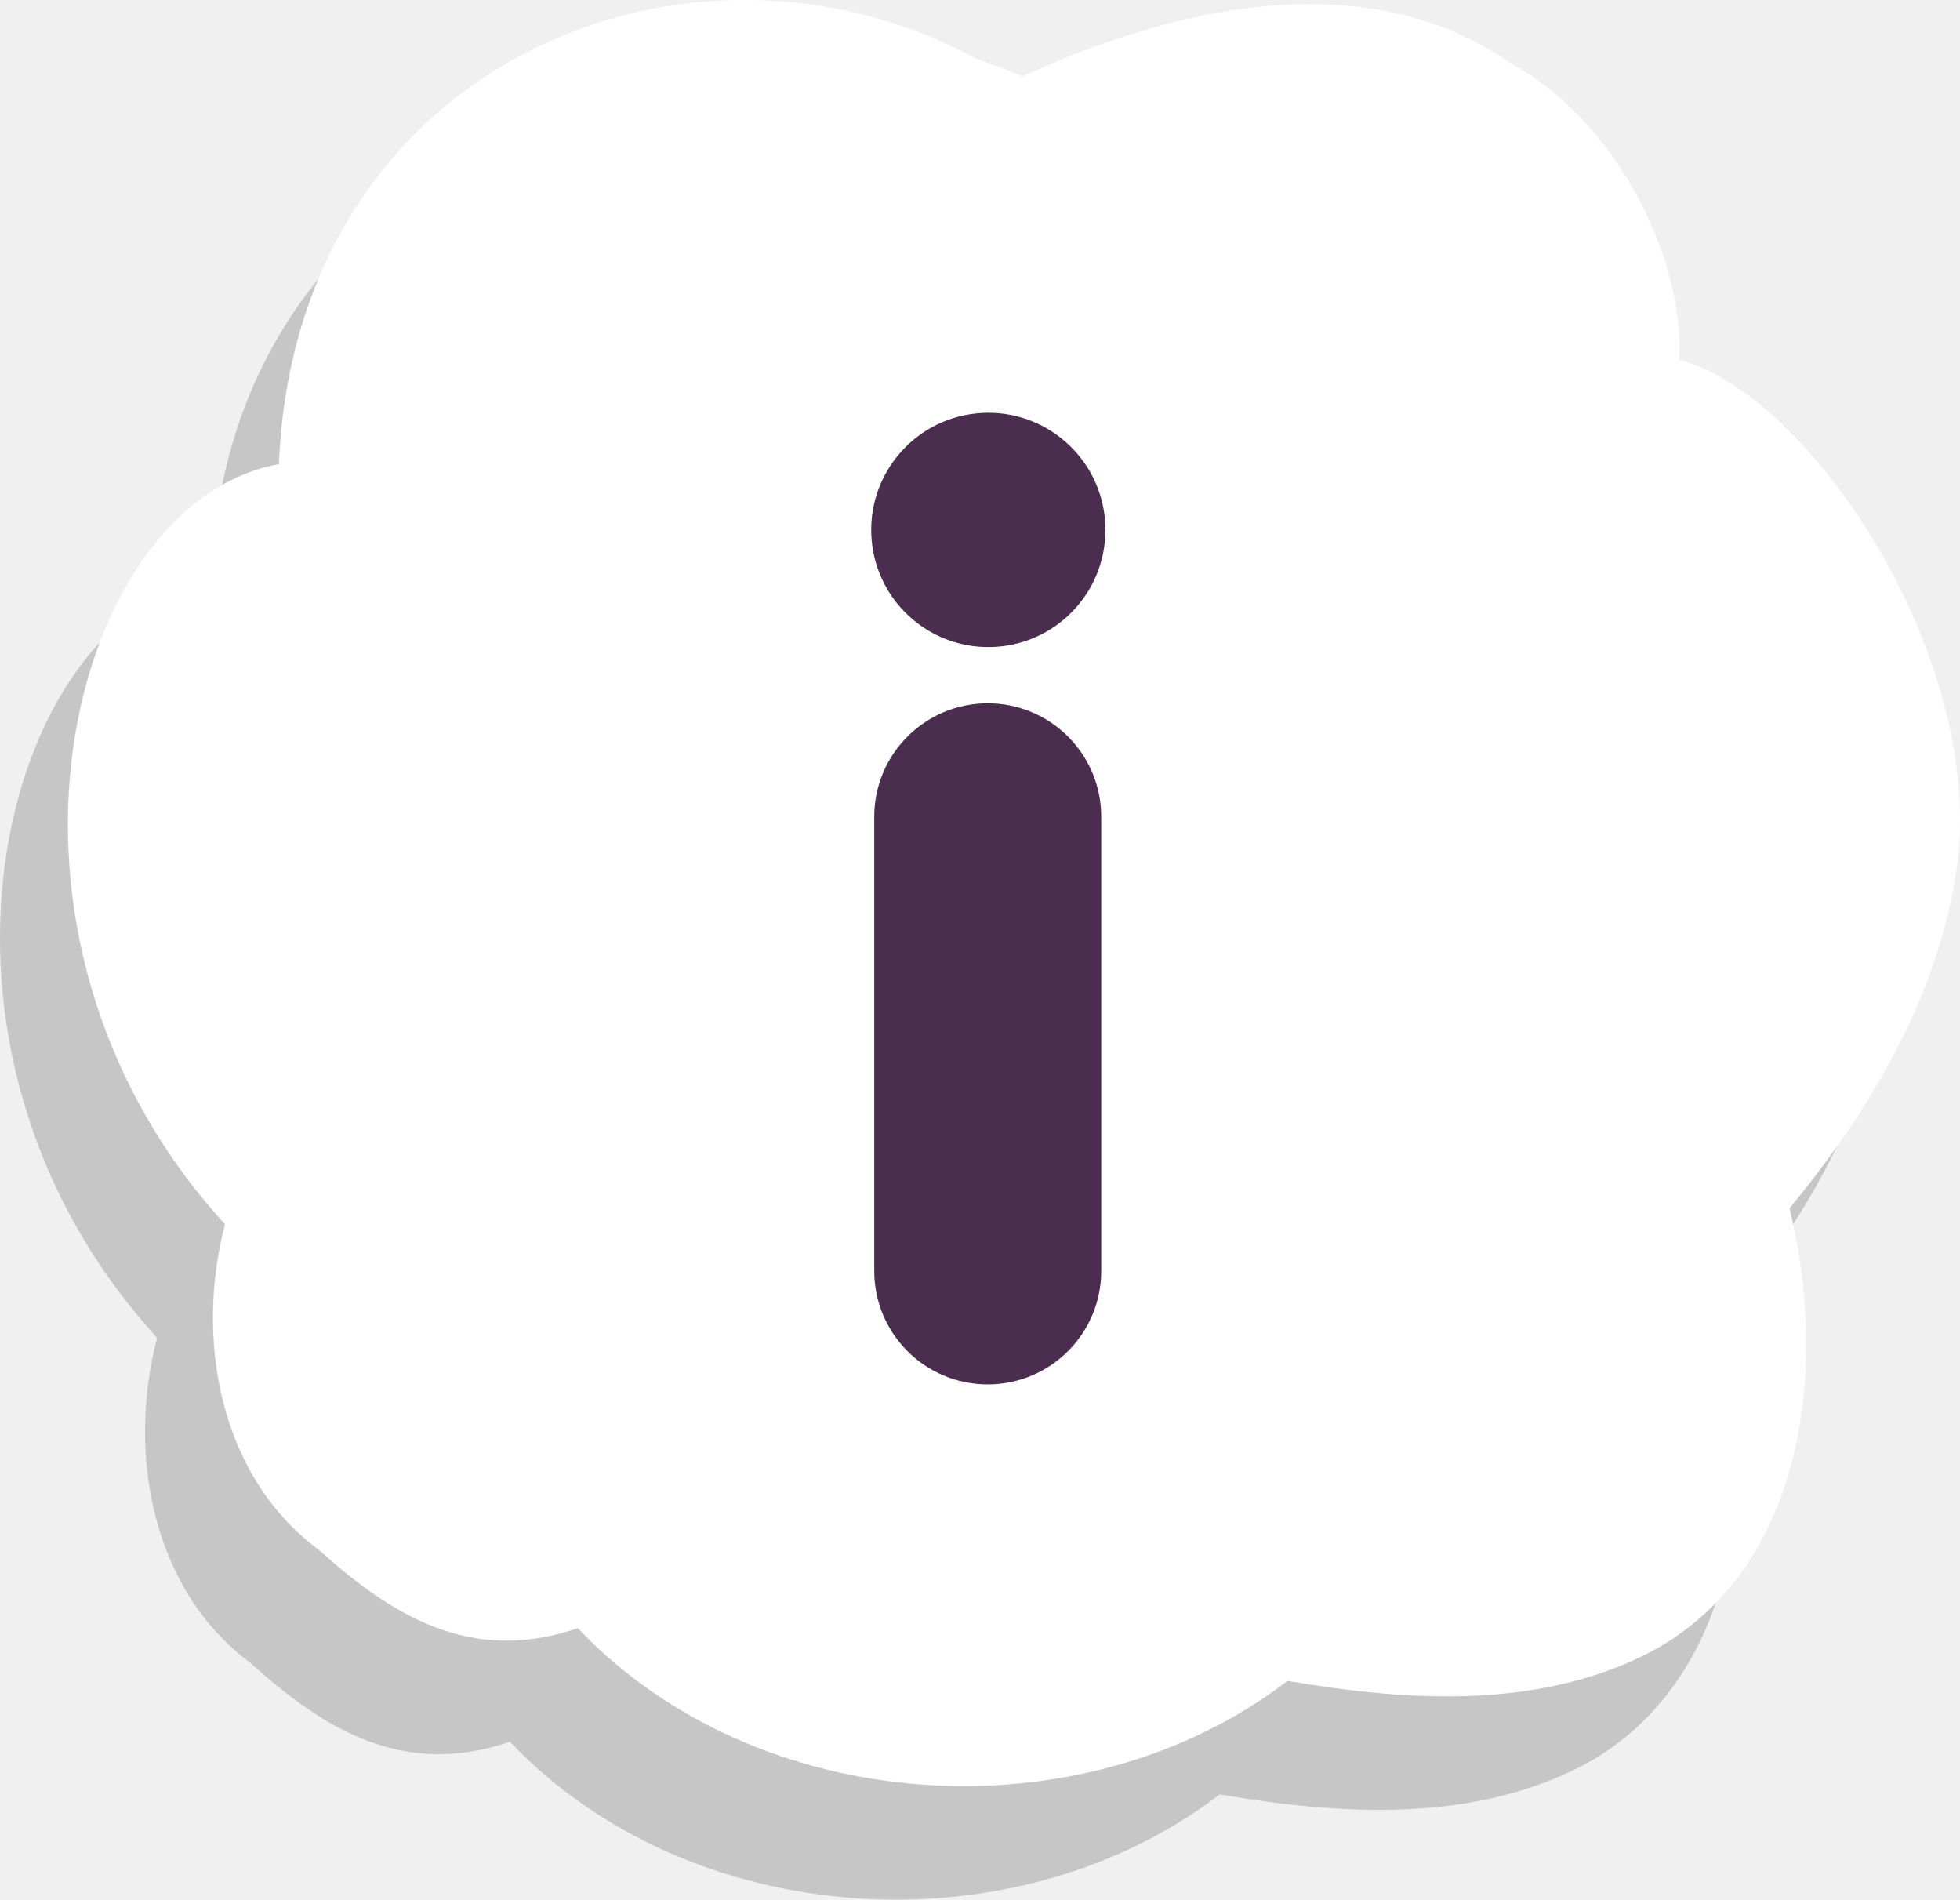
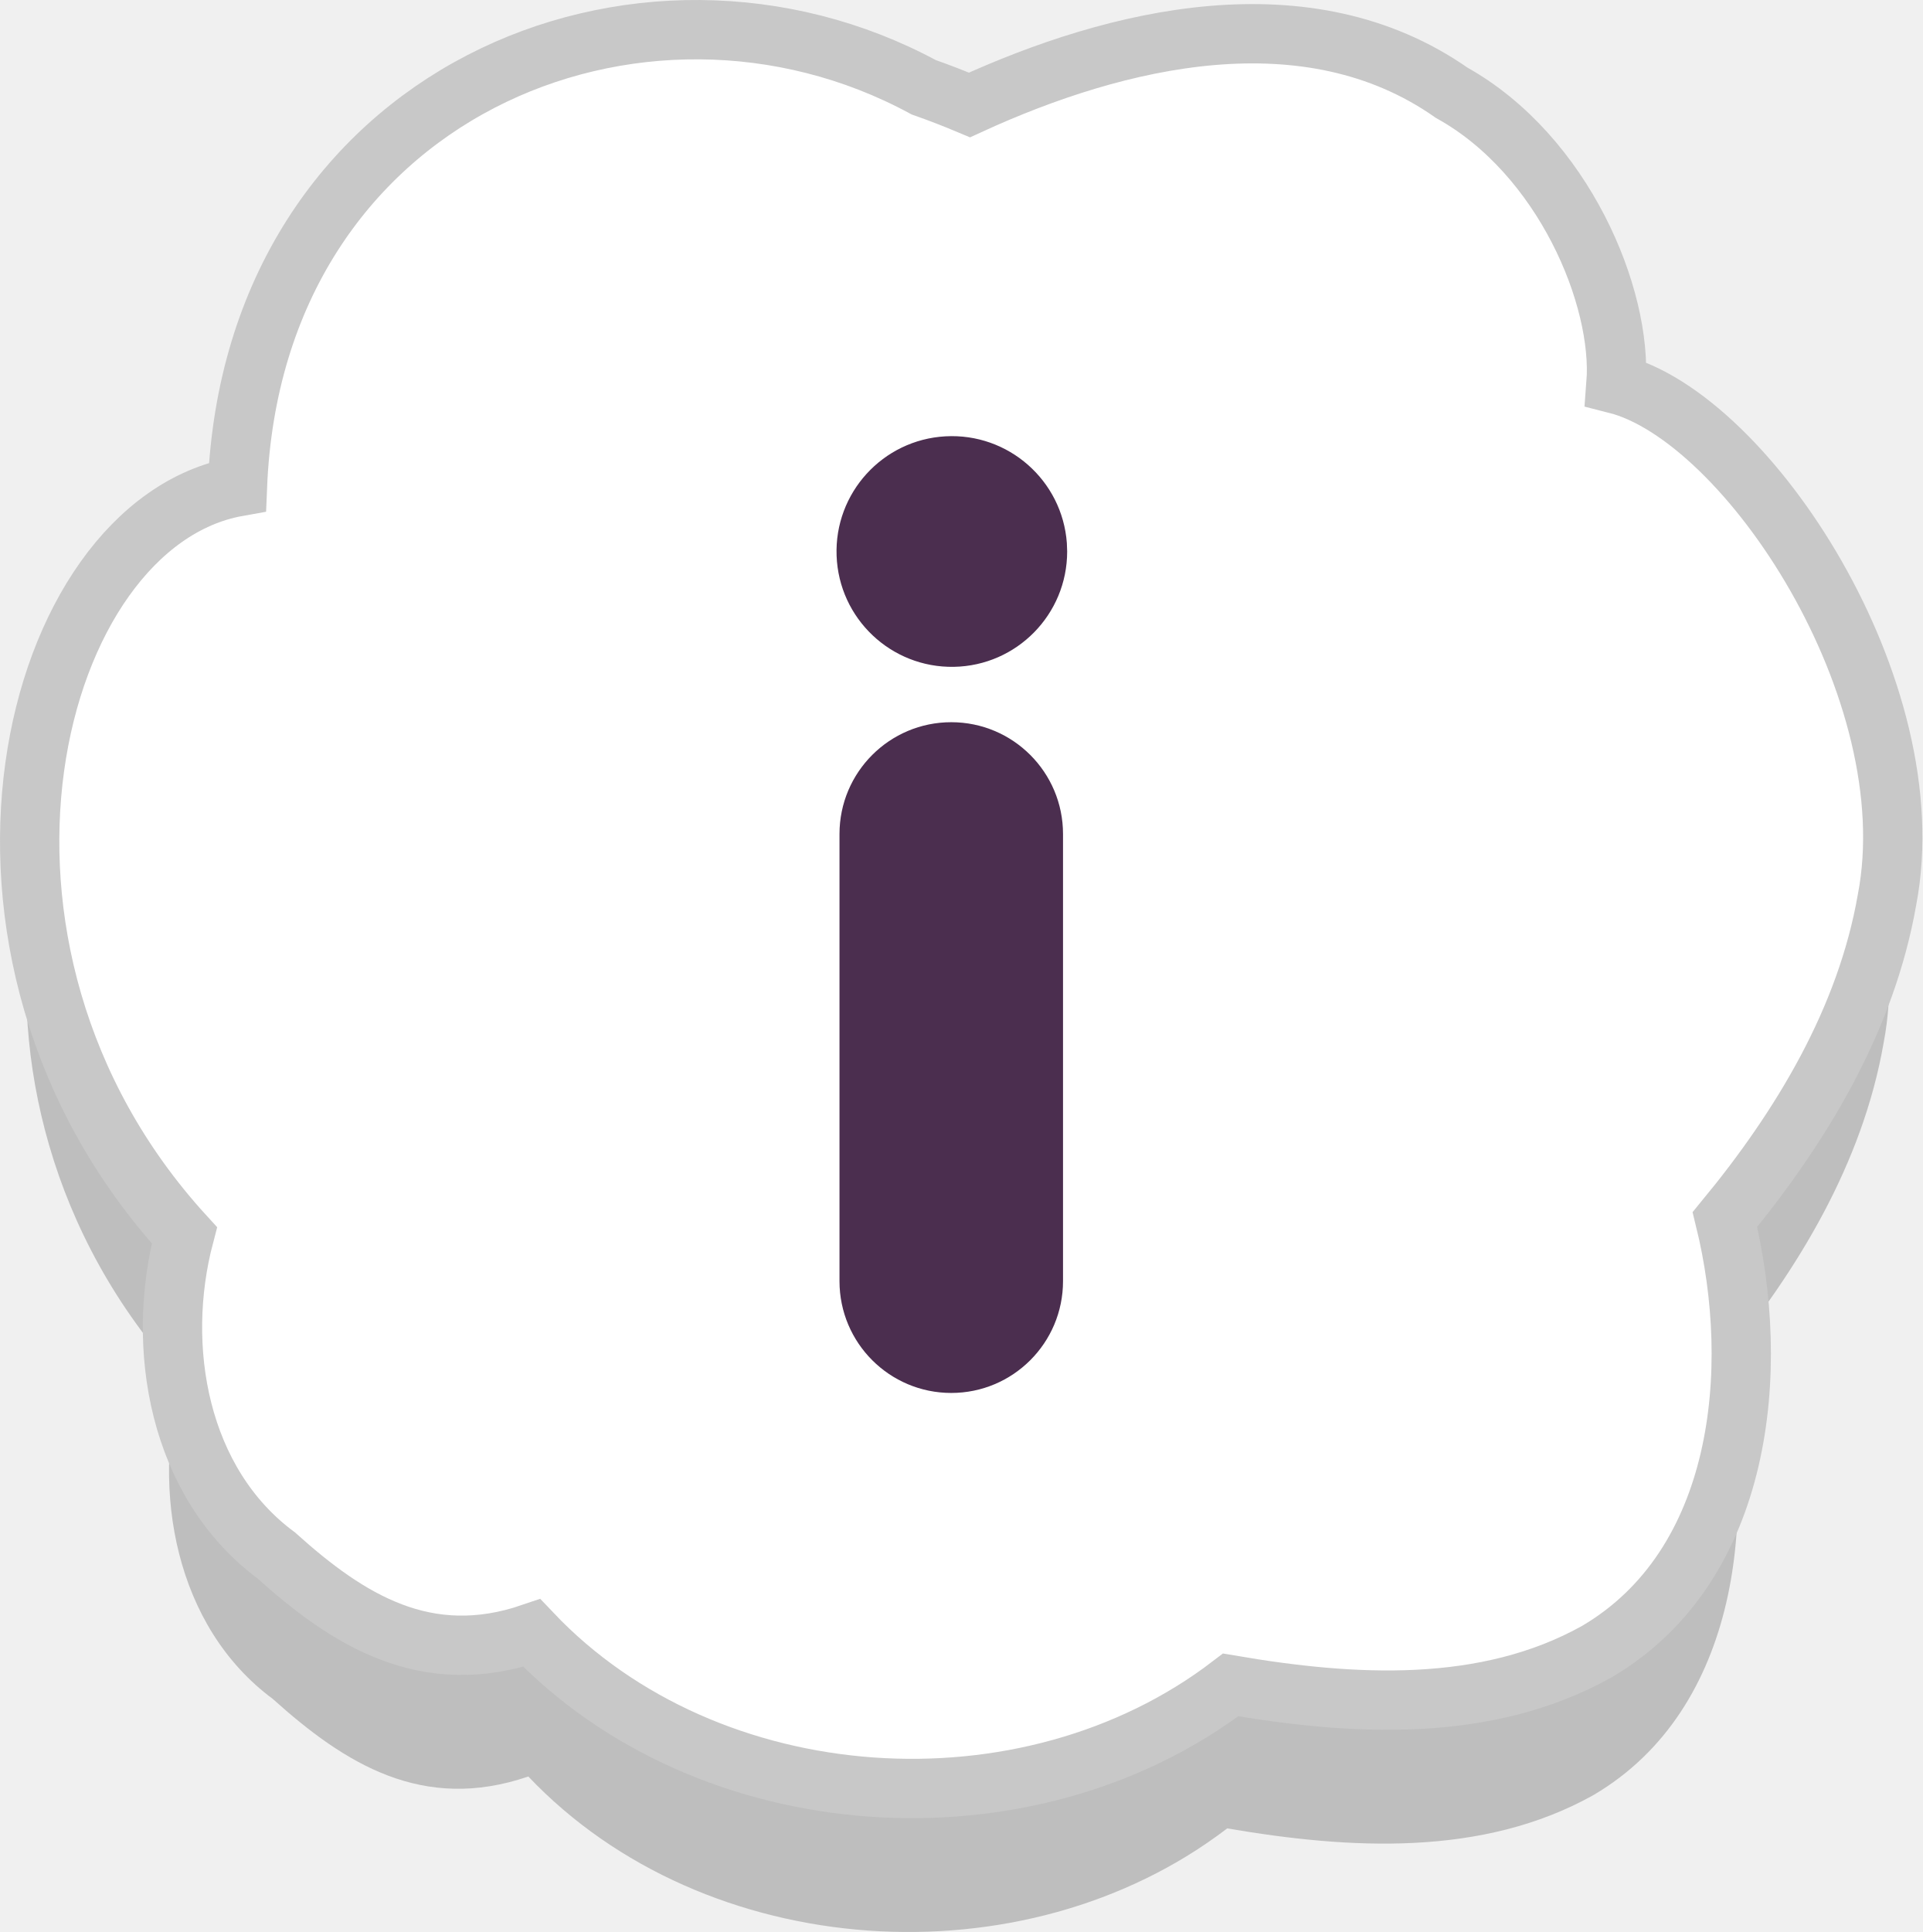
- <svg xmlns="http://www.w3.org/2000/svg" version="1.2" width="582.471" height="564.417" viewBox="0 0 582.471 564.417" id="Layer_1" xml:space="preserve">
+ <svg xmlns="http://www.w3.org/2000/svg" version="1.2" width="580.197" height="582.934" viewBox="0 0 580.197 582.934" id="Layer_1" xml:space="preserve">
  <defs id="defs3004" />
-   <g transform="translate(1090.257,-100.3743)" id="g2986">
+   <g transform="translate(1098.166,-81.85789)" id="g2986">
	
</g>
-   <g transform="translate(1090.257,-100.3743)" id="g2990">
+   <g transform="translate(1098.166,-81.85789)" id="g2990">
    <g id="g2992">
		
	</g>
  </g>
-   <g transform="translate(1070.369,-89.94696)" id="g3992">
-     <g transform="translate(-1070.369,123.6771)" id="g3970">
-       <g transform="translate(8.350699,-19.30213)" id="g2996" style="fill:#000000;fill-opacity:0.178;stroke:none">
-         <g id="g2998" style="fill:#000000;fill-opacity:0.178;stroke:none">
-           <path d="m 275.3,42.02 c 44.658,-20.491 102.021,-34.164 145.527,-3.674 33.69,18.738 51.628,61.691 49.588,87.863 39.703,10.057 93.929,92.41 81.802,155.576 -6.309,36.189 -25.866,68.539 -48.932,96.529 11.136,45.33 5.526,104.39 -38.605,130.346 C 431.092,527.472 390.76,524.997 354.12,518.729 292.813,565.615 196.467,559.248 143.19,503.073 111.323,513.969 87.829,499.241 66.069,479.667 36.602,457.82 29.404,416.939 38.349,383.072 -40.946,296.289 -8.156,168.402 54.356,157.215 59.196,38.007 176.328,-9.412 261.48,36.684 266.14,38.319 270.747,40.106 275.3,42.02 z" id="path3000" style="fill:#000000;fill-opacity:0.178;stroke:none" />
-         </g>
-       </g>
-       <g transform="translate(28.52432,-53.03227)" id="g2996-3" style="fill:#ffffff;fill-opacity:1;stroke:none">
-         <g id="g2998-6" style="fill:#ffffff;fill-opacity:1;stroke:none">
-           <path d="m 275.3,42.02 c 44.658,-20.491 102.021,-34.164 145.527,-3.674 33.69,18.738 51.628,61.691 49.588,87.863 39.703,10.057 93.929,92.41 81.802,155.576 -6.309,36.189 -25.866,68.539 -48.932,96.529 11.136,45.33 5.526,104.39 -38.605,130.346 C 431.092,527.472 390.76,524.997 354.12,518.729 292.813,565.615 196.467,559.248 143.19,503.073 111.323,513.969 87.829,499.241 66.069,479.667 36.602,457.82 29.404,416.939 38.349,383.072 -40.946,296.289 -8.156,168.402 54.356,157.215 59.196,38.007 176.328,-9.412 261.48,36.684 266.14,38.319 270.747,40.106 275.3,42.02 z" id="path3000-1" style="fill:#ffffff;fill-opacity:1;stroke:none" />
-         </g>
-       </g>
+   <g transform="translate(16.25987,32.94439)" id="g2996" style="fill:#7c7c7c;fill-opacity:0.422;stroke:none">
+     <g id="g2998" style="fill:#7c7c7c;fill-opacity:0.422;stroke:none">
+       <path d="m 275.3,42.02 c 44.658,-20.491 102.021,-34.164 145.527,-3.674 33.69,18.738 51.628,61.691 49.588,87.863 39.703,10.057 93.929,92.41 81.802,155.576 -6.309,36.189 -25.866,68.539 -48.932,96.529 11.136,45.33 5.526,104.39 -38.605,130.346 C 431.092,527.472 390.76,524.997 354.12,518.729 292.813,565.615 196.467,559.248 143.19,503.073 111.323,513.969 87.829,499.241 66.069,479.667 36.602,457.82 29.404,416.939 38.349,383.072 -40.946,296.289 -8.156,168.402 54.356,157.215 59.196,38.007 176.328,-9.412 261.48,36.684 266.14,38.319 270.747,40.106 275.3,42.02 z" id="path3000" style="fill:#7c7c7c;fill-opacity:0.422;stroke:none" />
    </g>
-     <rect width="67.46" height="202.381" ry="33.73" x="-810.566" y="298.905" id="rect3988" style="fill:#4b2e4f;fill-opacity:1;stroke:none" />
-     <path d="m -243.411,-263.168 a 34.805,34.805 0 1 1 -0.094,-2.559" transform="translate(-498.4434,510.569)" id="path3990" style="fill:#4b2e4f;fill-opacity:1;stroke:none" />
  </g>
+   <g transform="translate(17.3007,-10.35213)" id="g2996-3" style="fill:#ffffff;fill-opacity:1;stroke:#c8c8c8;stroke-width:17.9;stroke-miterlimit:4;stroke-opacity:1;stroke-dasharray:none">
+     <g id="g2998-6" style="fill:#ffffff;fill-opacity:1;stroke:#c8c8c8;stroke-width:17.9;stroke-miterlimit:4;stroke-opacity:1;stroke-dasharray:none">
+       <path d="m 275.3,42.02 c 44.658,-20.491 102.021,-34.164 145.527,-3.674 33.69,18.738 51.628,61.691 49.588,87.863 39.703,10.057 93.929,92.41 81.802,155.576 -6.309,36.189 -25.866,68.539 -48.932,96.529 11.136,45.33 5.526,104.39 -38.605,130.346 C 431.092,527.472 390.76,524.997 354.12,518.729 292.813,565.615 196.467,559.248 143.19,503.073 111.323,513.969 87.829,499.241 66.069,479.667 36.602,457.82 29.404,416.939 38.349,383.072 -40.946,296.289 -8.156,168.402 54.356,157.215 59.196,38.007 176.328,-9.412 261.48,36.684 266.14,38.319 270.747,40.106 275.3,42.02 z" id="path3000-1" style="fill:#ffffff;fill-opacity:1;stroke:#c8c8c8;stroke-width:17.9;stroke-miterlimit:4;stroke-opacity:1;stroke-dasharray:none" />
+     </g>
+   </g>
+   <rect style="fill:#4b2e4f;fill-opacity:1;stroke:none" id="rect3988" y="217.908" x="253.363" ry="33.73" height="202.381" width="67.46" />
+   <path style="fill:#4b2e4f;fill-opacity:1;stroke:none" id="path3990" d="m 322.075,166.404 a 34.805,34.805 0 1 1 -0.094,-2.559" />
</svg>
